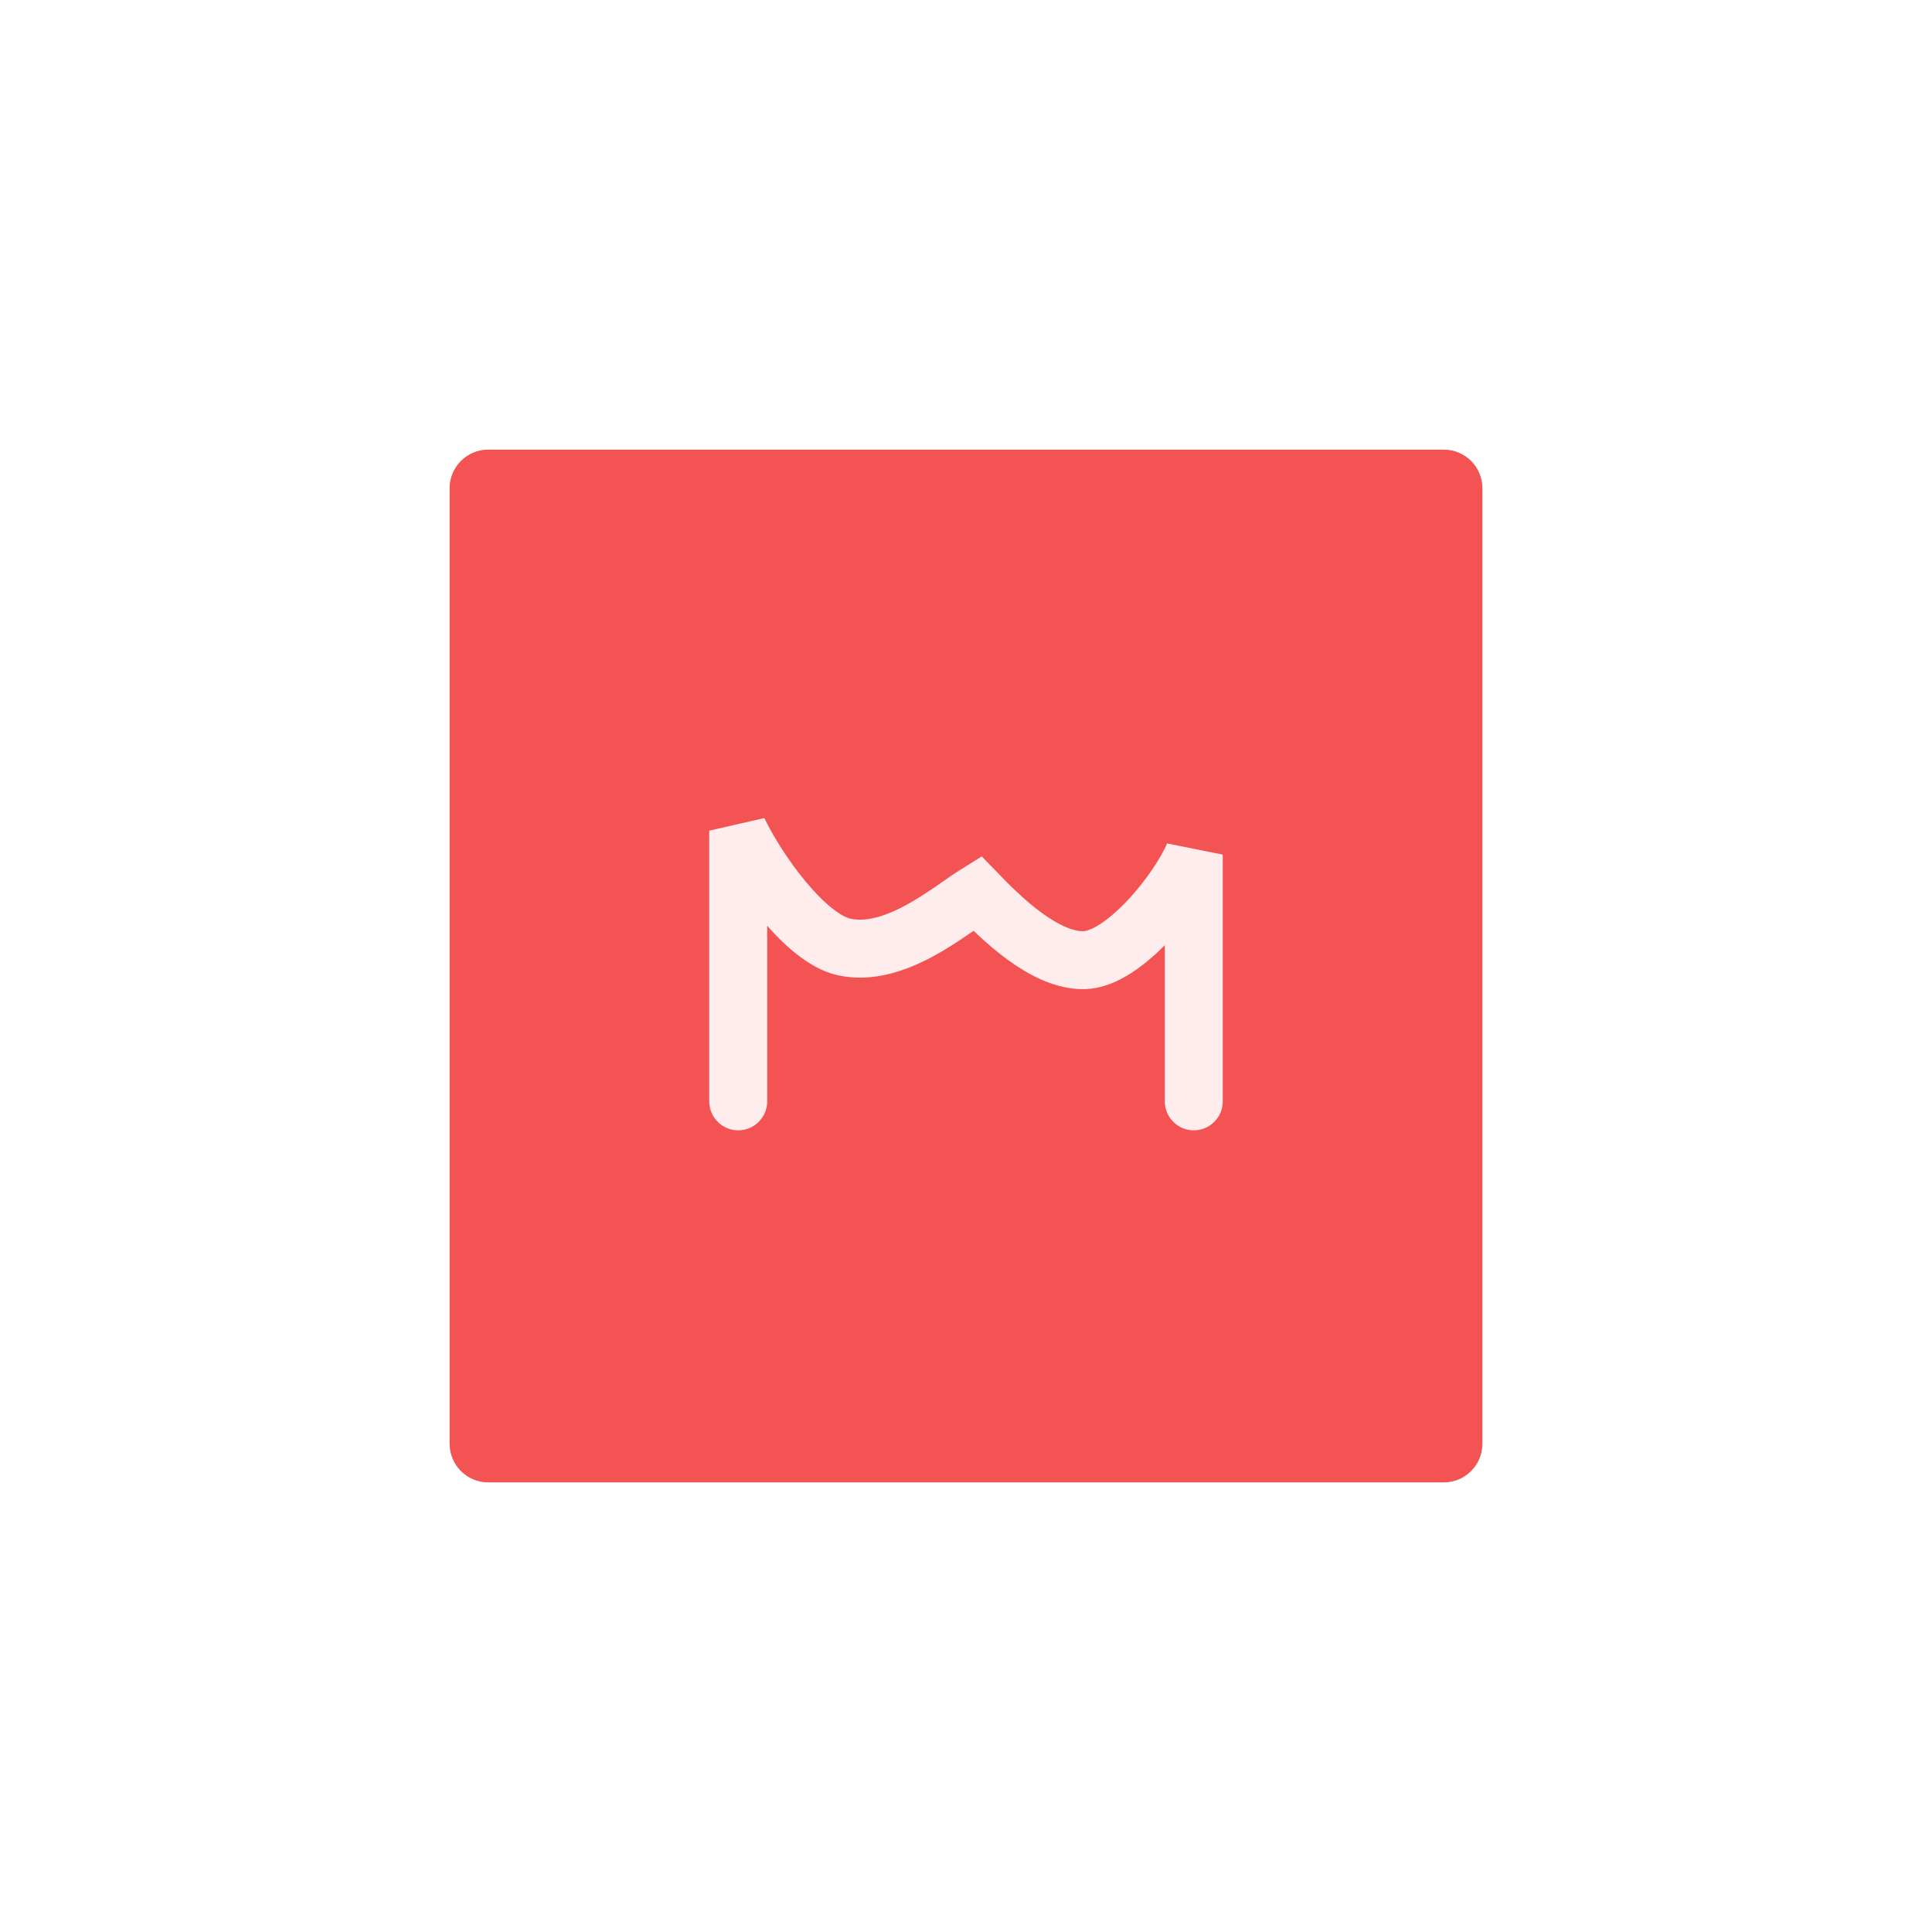
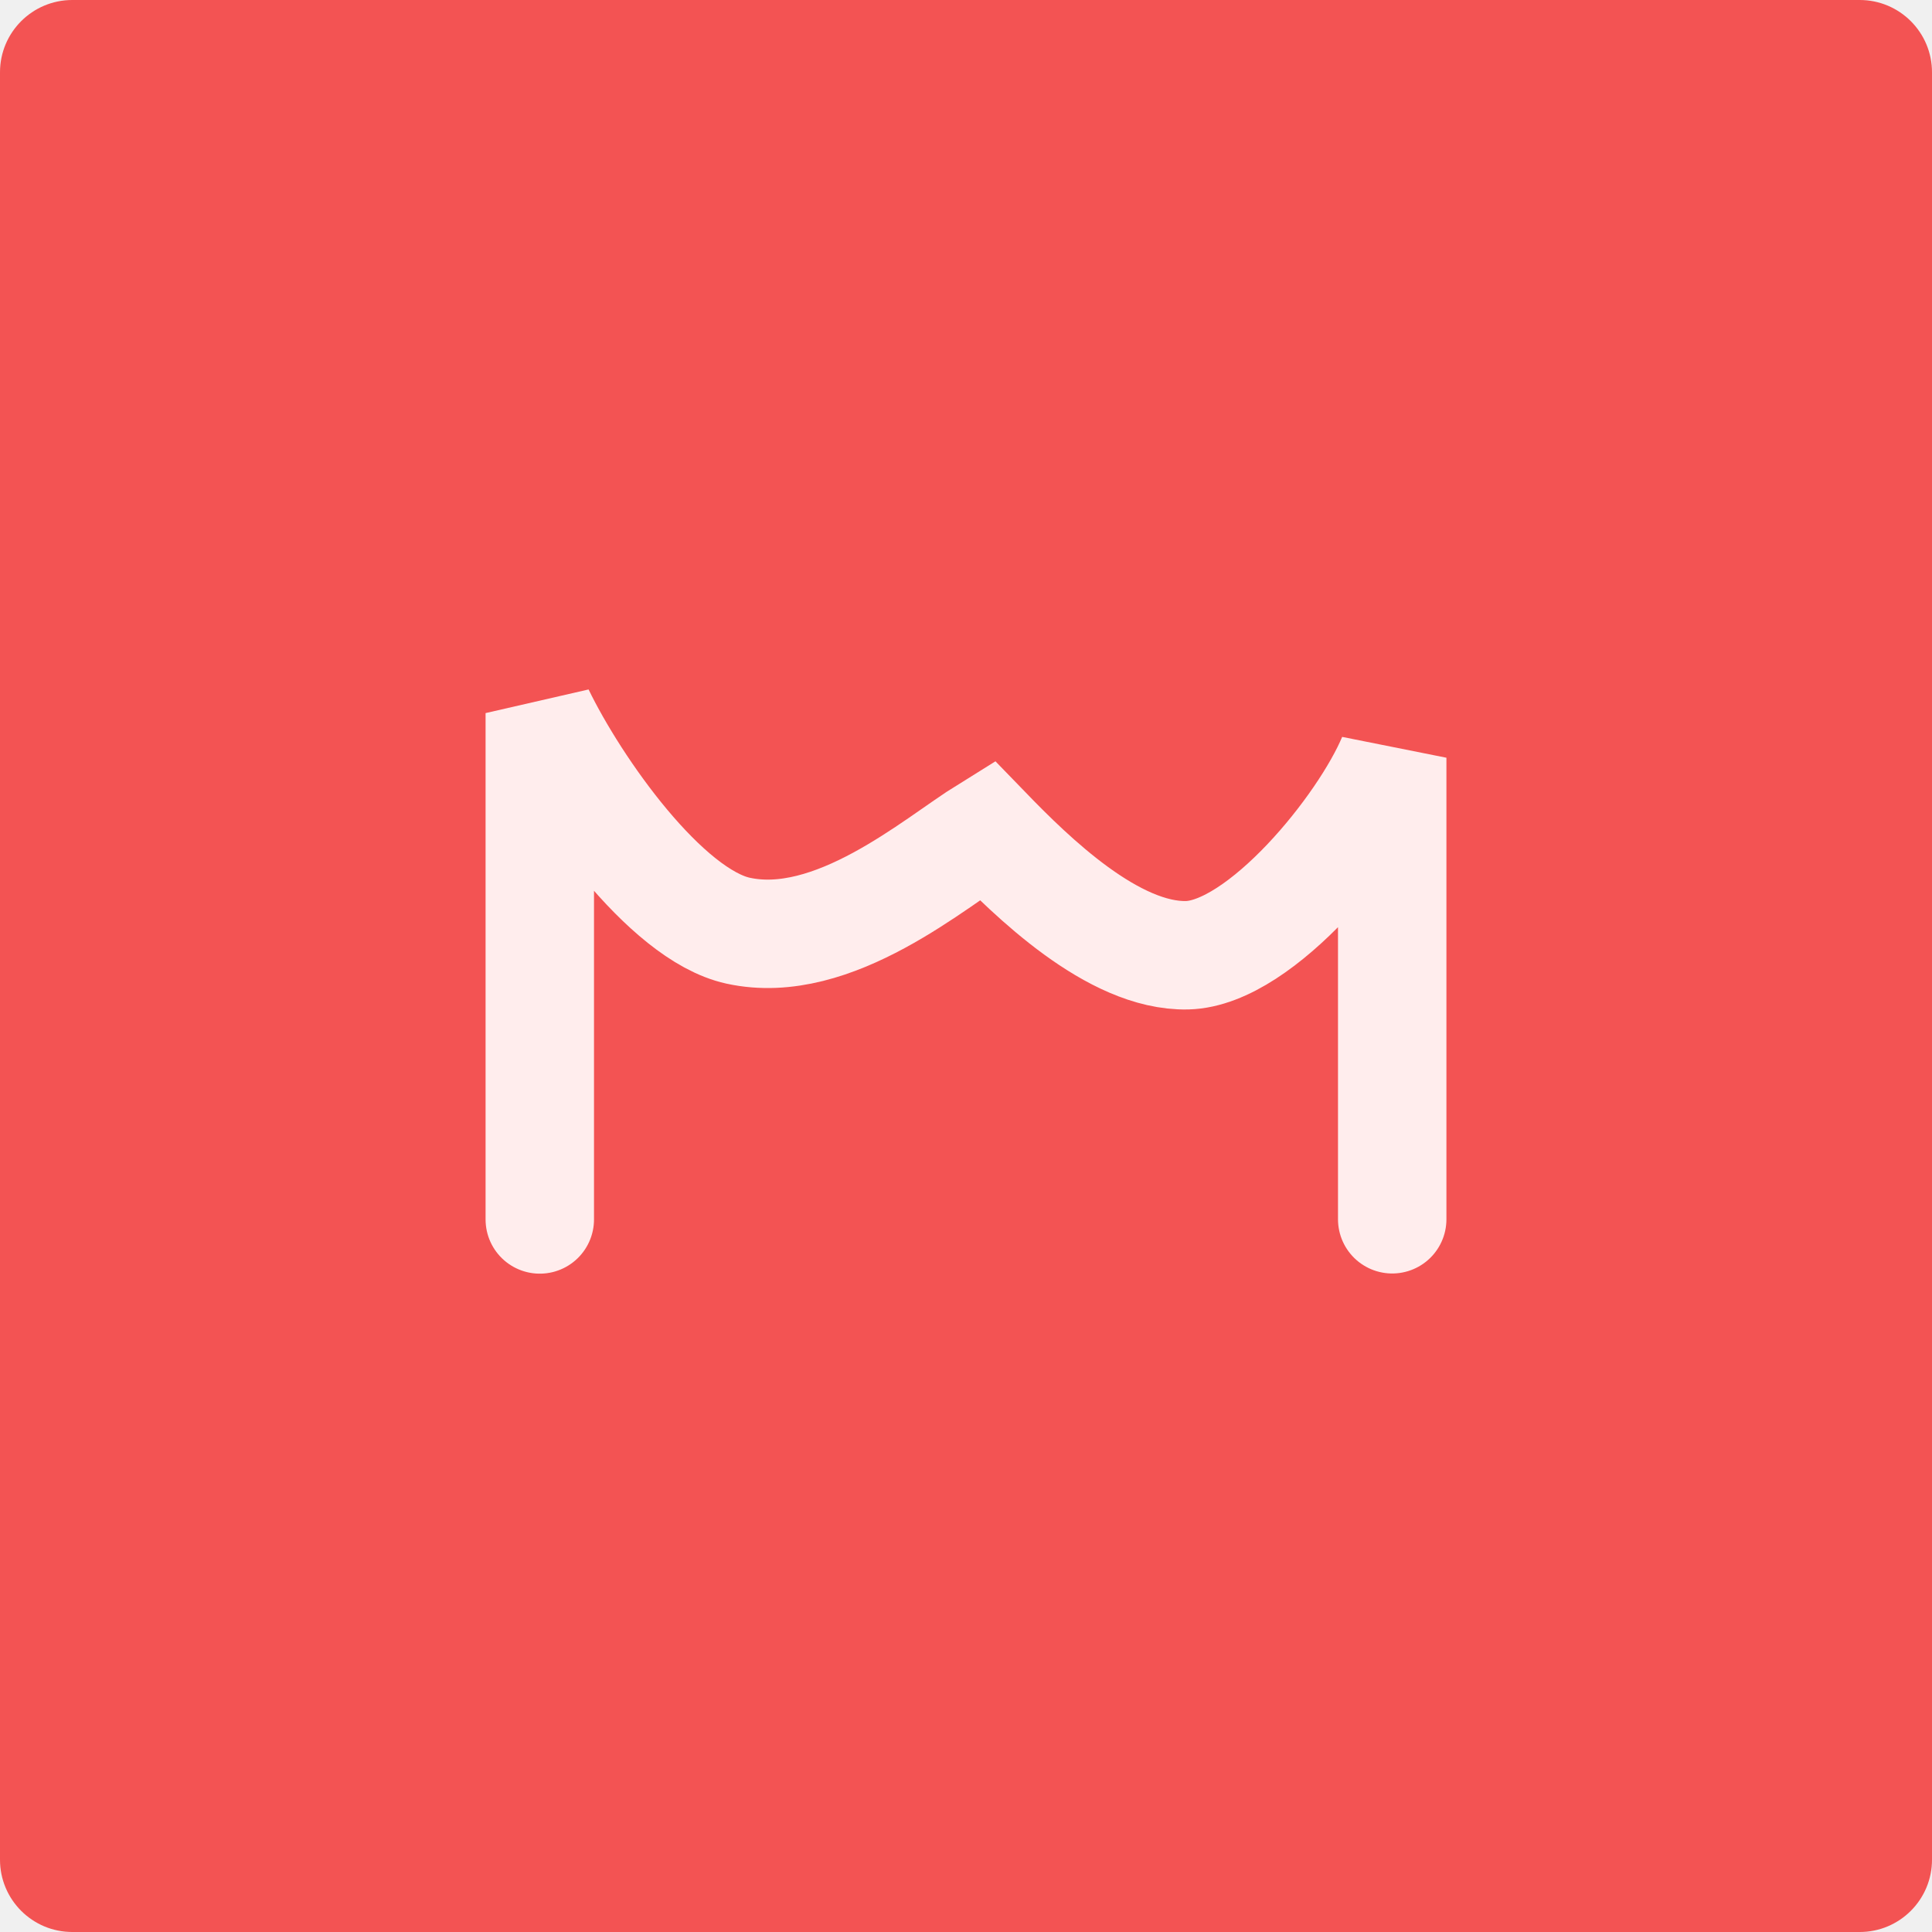
- <svg xmlns="http://www.w3.org/2000/svg" width="200" height="200" viewBox="0 0 200 200" fill="none">
-   <rect width="200" height="200" fill="white" />
-   <rect x="46.543" y="46.543" width="106.915" height="106.915" rx="4" fill="#F35353" />
-   <path d="M123.58 114.01V88.469C121.986 92.285 116.324 99.302 112.235 99.397C108.145 99.491 103.628 95.04 101.154 92.482C98.296 94.253 92.677 99.188 87.386 98.03C83.371 97.152 78.432 90.164 76.42 85.99L76.42 114.01" stroke="#FFEDED" stroke-width="6" stroke-linecap="round" />
+ <svg xmlns="http://www.w3.org/2000/svg" id="Layer_1" version="1.1" viewBox="0 0 106.91 106.91">
+   <defs>
+     <style>
+       .st0, .st1 {
+         fill: none;
+       }
+ 
+       .st1 {
+         stroke: #ffeded;
+         stroke-linecap: round;
+         stroke-width: 6px;
+       }
+ 
+       .st2 {
+         fill: #f35353;
+       }
+     </style>
+   </defs>
+   <rect class="st0" width="106.91" height="106.91" />
+   <rect class="st2" x="0" width="106.91" height="106.91" rx="4" ry="4" />
+   <path class="st1" d="M77.04,67.47v-25.54c-1.59,3.82-7.26,10.83-11.35,10.93-4.09.09-8.61-4.36-11.08-6.91-2.86,1.77-8.48,6.71-13.77,5.55-4.01-.88-8.95-7.87-10.97-12.04v28.02" />
</svg>
